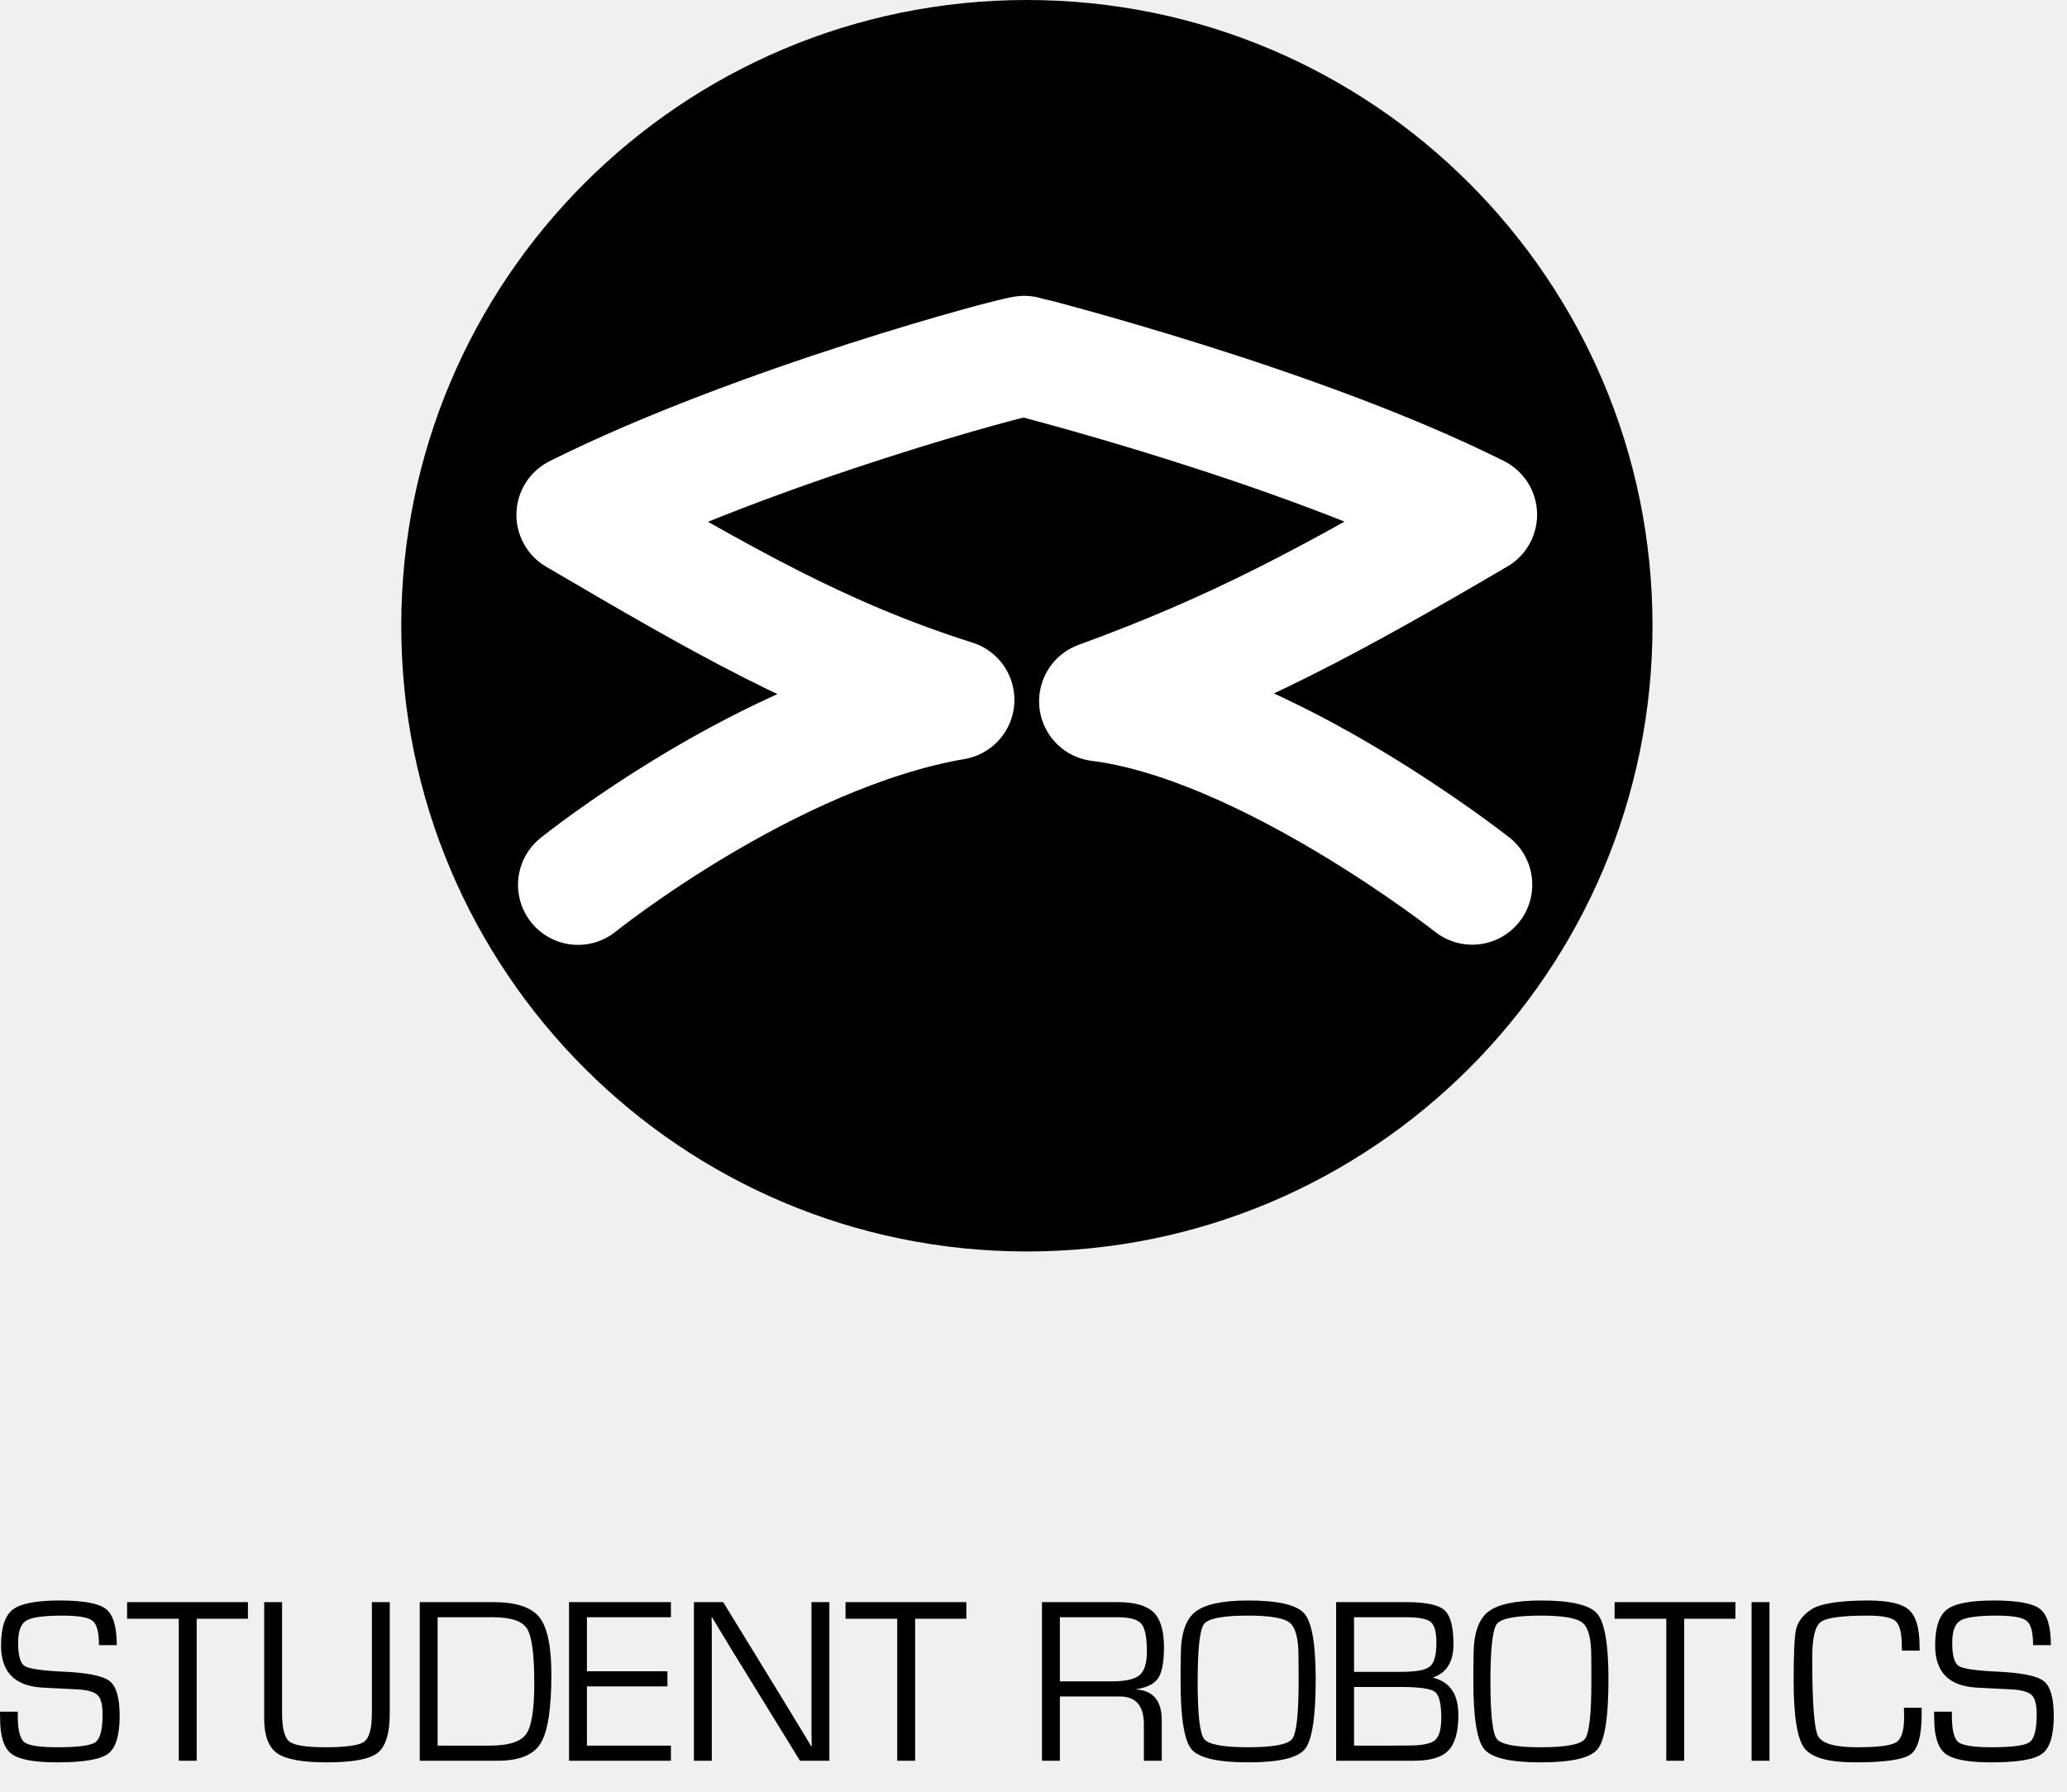
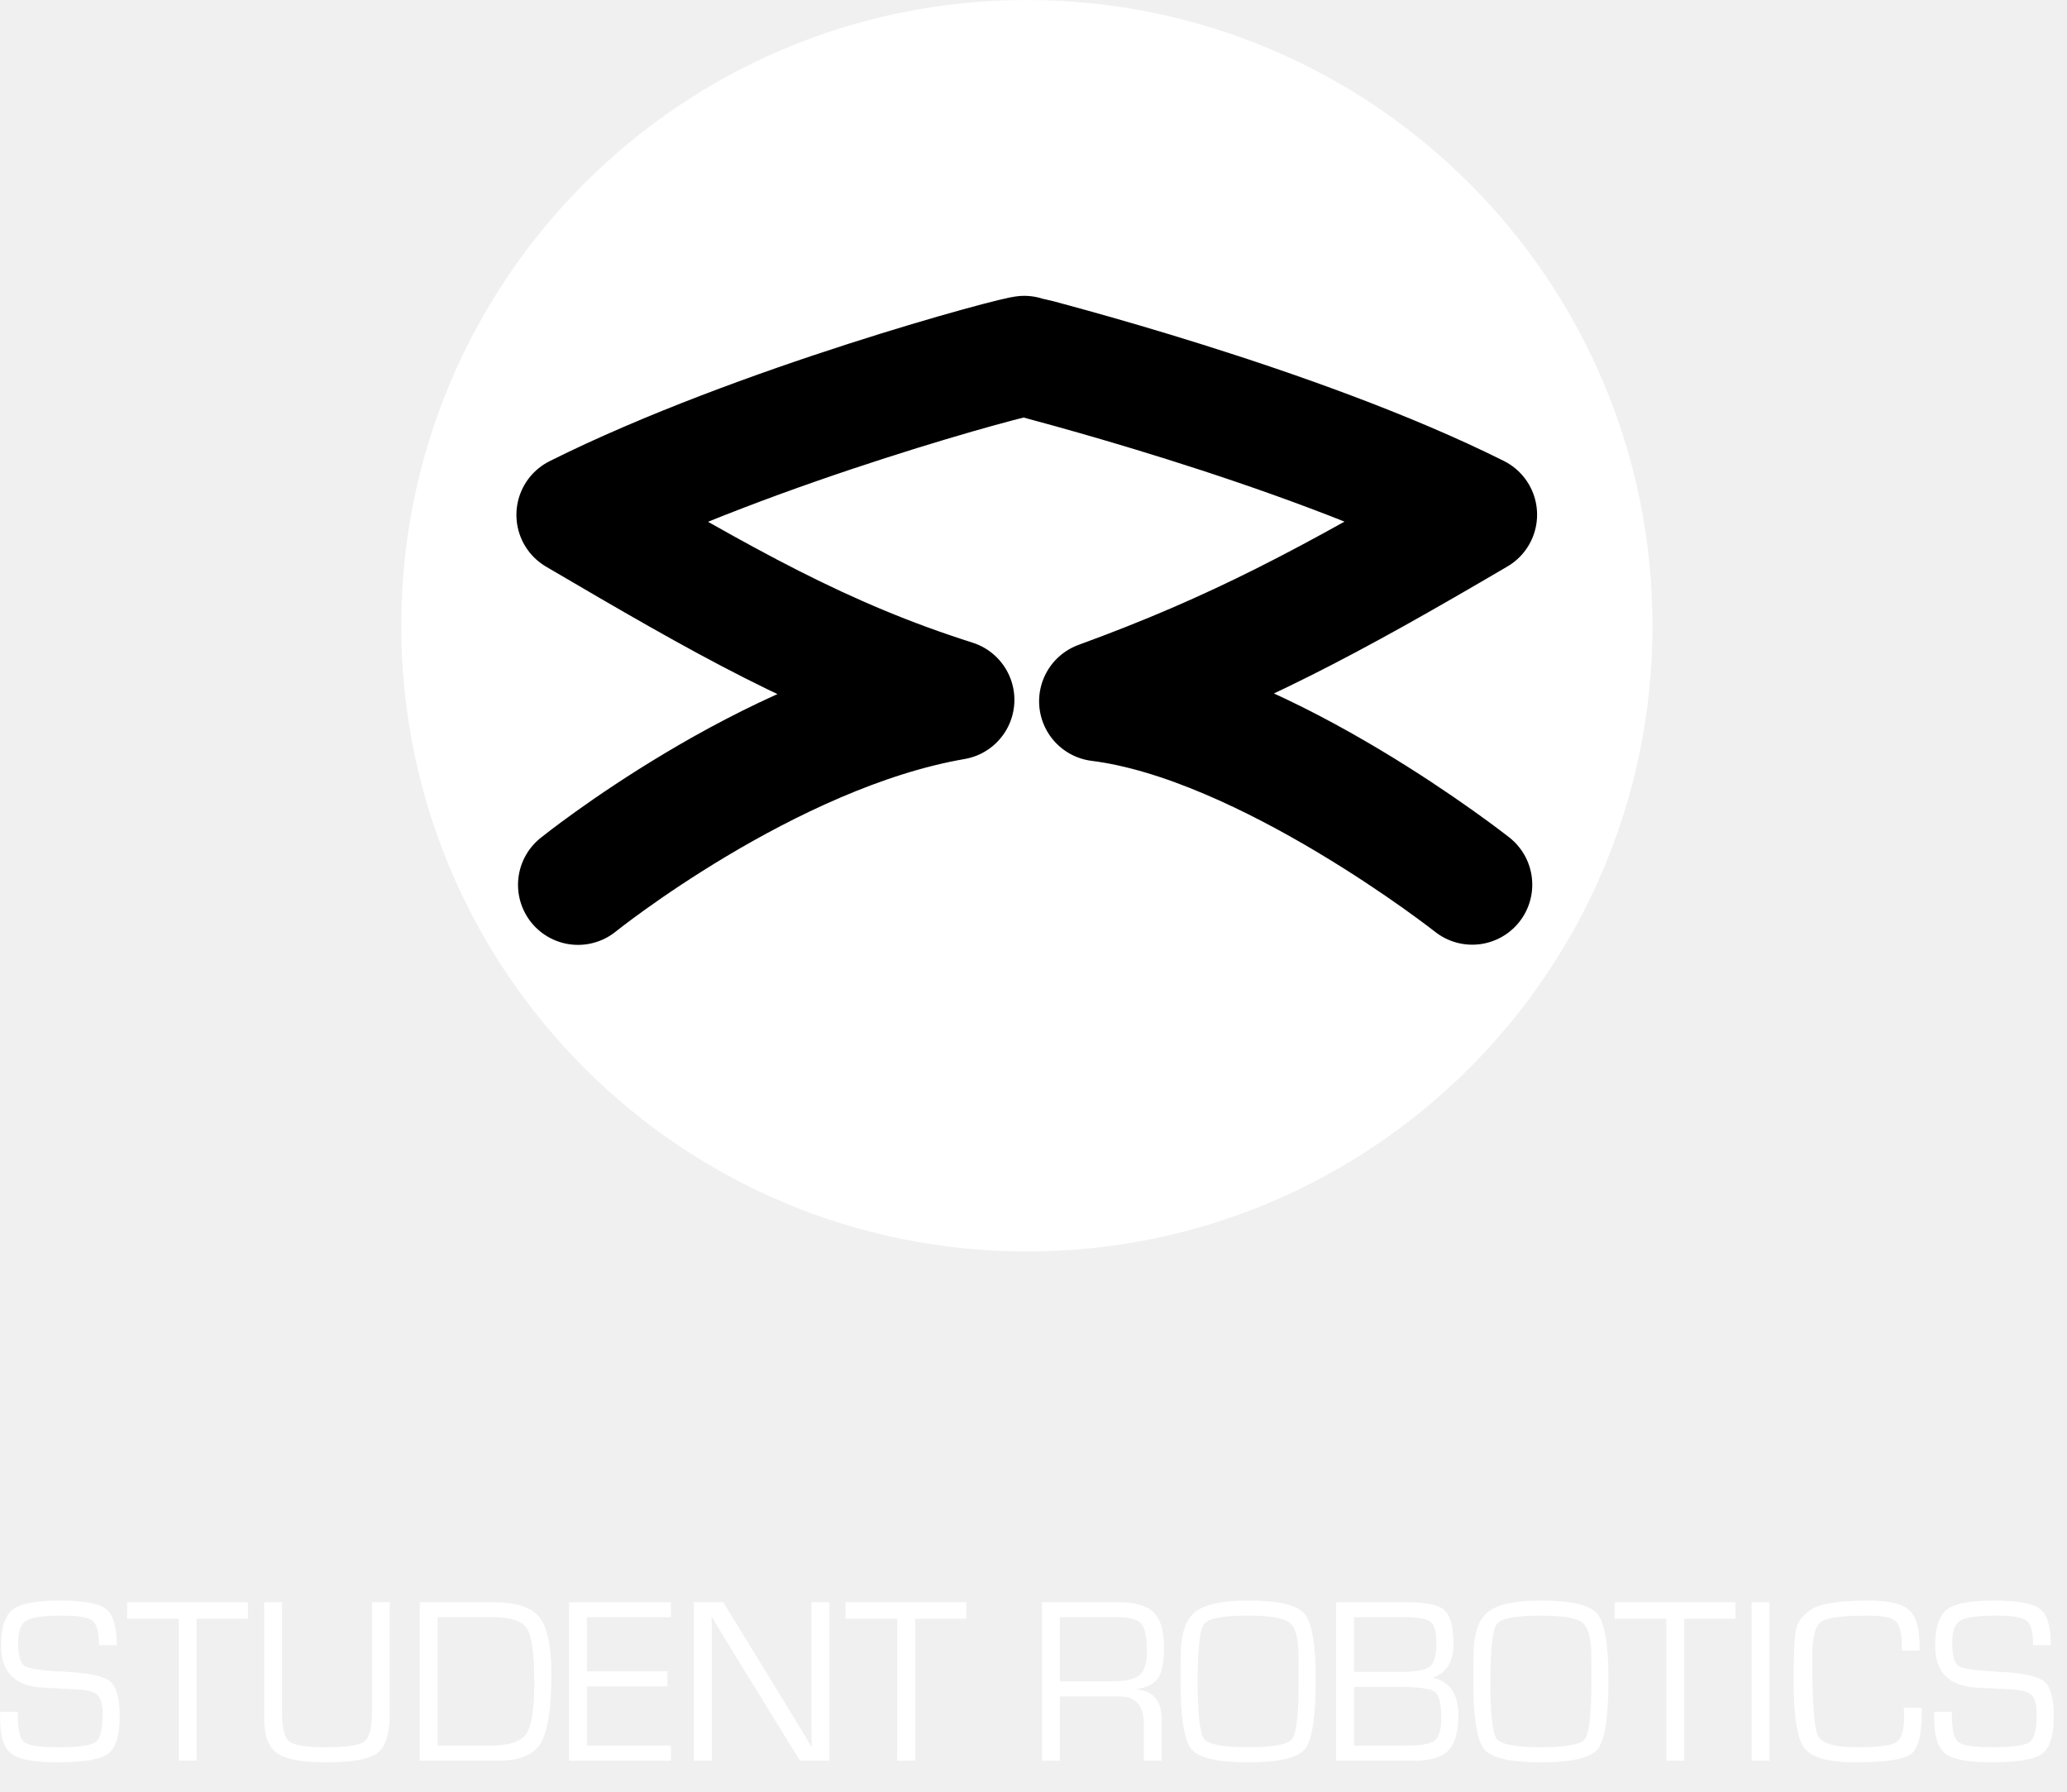
<svg xmlns="http://www.w3.org/2000/svg" width="150" height="130" id="svg7985" version="1.1">
  <defs id="defs7987" />
  <g id="layer1" transform="translate(-585.7846,-373.2201)">
    <g id="g9826" transform="matrix(0.1576008,0,0,0.1576008,482.0034,386.7804)">
      <g transform="translate(0.7545468,-329.2554)" id="layer1-0">
        <g id="g2930" transform="translate(2.5581229e-5,132.8952)">
-           <g id="g2863" transform="matrix(1.466217,0,0,1.466217,868.0509,-372.4415)" style="fill:#000000">
-             <path transform="translate(-168.9385,-22.06092)" d="m 544.472,547.791 c 0,108.51 -87.965,196.475 -196.475,196.475 -108.51,0 -196.475,-87.965 -196.475,-196.475 0,-108.51 87.965,-196.475 196.475,-196.475 108.51,0 196.475,87.965 196.475,196.475 z" id="path2266" style="fill:#000000;fill-opacity:1;fill-rule:nonzero;stroke:none" />
-             <path d="m 38.102,607.088 c 0,0 59.599,-47.982 118.188,-58.084 C 114.874,535.872 84.064,518.195 37.597,490.92 94.166,462.636 177.238,440.471 178.587,440.977 c 1.349,0.505 85.284,21.599 141.852,49.883 -46.467,27.274 -75.761,42.931 -118.693,58.589 52.528,6.566 117.178,57.579 117.178,57.579" style="fill:#000000;fill-opacity:1;stroke:#ffffff;stroke-width:37.7;stroke-linecap:round;stroke-linejoin:round;stroke-miterlimit:4;stroke-opacity:1" id="path3255" />
+           <g id="g2863" transform="matrix(1.466217,0,0,1.466217,868.0509,-372.4415)" style="fill:#ffffff">
+             <path transform="translate(-168.9385,-22.06092)" d="m 544.472,547.791 c 0,108.51 -87.965,196.475 -196.475,196.475 -108.51,0 -196.475,-87.965 -196.475,-196.475 0,-108.51 87.965,-196.475 196.475,-196.475 108.51,0 196.475,87.965 196.475,196.475 z" id="path2266" style="fill:#ffffff;fill-opacity:1;fill-rule:nonzero;stroke:none" />
+             <path d="m 38.102,607.088 c 0,0 59.599,-47.982 118.188,-58.084 C 114.874,535.872 84.064,518.195 37.597,490.92 94.166,462.636 177.238,440.471 178.587,440.977 c 1.349,0.505 85.284,21.599 141.852,49.883 -46.467,27.274 -75.761,42.931 -118.693,58.589 52.528,6.566 117.178,57.579 117.178,57.579" style="fill:#ffffff;fill-opacity:1;stroke:#000000;stroke-width:37.7;stroke-linecap:round;stroke-linejoin:round;stroke-miterlimit:4;stroke-opacity:1" id="path3255" />
          </g>
-           <g style="font-size:109.557px;font-style:normal;font-variant:normal;font-weight:normal;font-stretch:normal;text-align:start;line-height:90%;writing-mode:lr-tb;text-anchor:start;fill:#000000;fill-opacity:1;stroke:none;font-family:Eurostile;-inkscape-font-specification:Eurostile" id="text2834" transform="translate(-2.2312435e-5,81.58042)">
+           <g style="font-size:109.557px;font-style:normal;font-variant:normal;font-weight:normal;font-stretch:normal;text-align:start;line-height:90%;writing-mode:lr-tb;text-anchor:start;fill:#ffffff;fill-opacity:1;stroke:none;font-family:Eurostile;-inkscape-font-specification:Eurostile" id="text2834" transform="translate(-2.2312435e-5,81.58042)">
            <path d="m 711.515,786.114 -8.185,0 c -5e-5,-5.884 -0.981,-9.611 -2.942,-11.18 -1.962,-1.605 -6.58,-2.407 -13.855,-2.407 -8.63,7e-5 -14.194,0.767 -16.69,2.3 -2.496,1.498 -3.745,4.868 -3.745,10.11 -1e-5,5.884 0.981,9.469 2.942,10.752 1.961,1.284 7.792,2.158 17.493,2.621 11.376,0.499 18.598,1.944 21.665,4.333 3.103,2.389 4.654,7.739 4.654,16.048 -6e-5,8.987 -1.783,14.8 -5.349,17.439 -3.531,2.639 -11.359,3.959 -23.484,3.959 -10.521,0 -17.528,-1.32 -21.023,-3.959 -3.459,-2.675 -5.189,-8.042 -5.189,-16.102 l -0.053,-3.263 8.185,0 0,1.819 c -1e-5,6.526 0.999,10.592 2.996,12.197 1.997,1.569 7.115,2.354 15.353,2.354 9.451,0 15.264,-0.785 17.439,-2.354 2.175,-1.605 3.263,-5.849 3.263,-12.732 -5e-5,-4.458 -0.749,-7.418 -2.247,-8.88 -1.462,-1.498 -4.547,-2.389 -9.255,-2.675 l -8.559,-0.428 -8.131,-0.428 c -12.375,-0.856 -18.563,-7.275 -18.563,-19.258 -10e-6,-8.309 1.801,-13.855 5.403,-16.637 3.602,-2.782 10.788,-4.173 21.558,-4.173 10.913,7e-5 18.028,1.302 21.344,3.905 3.317,2.568 4.975,8.113 4.975,16.637" id="path2849" />
            <path d="m 748.319,773.97 0,65.37 -8.238,0 0,-65.37 -23.805,0 0,-7.65 55.634,0 0,7.65 -23.591,0" id="path2851" />
            <path d="m 828.988,766.321 8.238,0 0,51.141 c -7e-5,9.272 -1.872,15.371 -5.617,18.295 -3.709,2.889 -11.519,4.333 -23.431,4.333 -11.163,0 -18.759,-1.391 -22.789,-4.173 -3.994,-2.817 -5.991,-8.149 -5.991,-15.995 l 0,-2.461 0,-51.141 8.238,0 0,51.141 c -2e-5,6.919 1.123,11.27 3.37,13.053 2.247,1.747 7.775,2.621 16.583,2.621 9.558,0 15.513,-0.856 17.867,-2.568 2.354,-1.747 3.531,-6.116 3.531,-13.106 l 0,-51.141" id="path2853" />
            <path d="m 851.028,839.341 0,-73.02 33.809,0 c 10.449,8e-5 17.528,2.3 21.237,6.901 3.709,4.601 5.563,13.409 5.563,26.426 -7e-5,15.834 -1.658,26.408 -4.975,31.722 -3.281,5.314 -9.861,7.971 -19.739,7.971 l -35.895,0 m 8.238,-6.954 23.805,0 c 8.737,10e-6 14.372,-1.747 16.904,-5.242 2.532,-3.495 3.798,-11.287 3.798,-23.377 -6e-5,-13.267 -1.106,-21.665 -3.317,-25.196 -2.175,-3.531 -7.418,-5.296 -15.727,-5.296 l -25.463,0 0,59.111" id="path2855" />
            <path d="m 928.007,773.275 0,24.875 37.072,0 0,6.954 -37.072,0 0,27.282 38.677,0 0,6.954 -46.915,0 0,-73.02 46.915,0 0,6.954 -38.677,0" id="path2857" />
            <path d="m 1039.65,766.321 0,73.02 -13.534,0 -30.599,-49.696 -4.975,-8.185 -2.461,-4.066 -2.461,-4.066 -0.214,0 0.053,2.728 0.053,2.782 0,5.456 0,55.046 -8.238,0 0,-73.02 13.481,0 26.694,43.545 6.954,11.448 3.477,5.67 3.424,5.724 0.214,0 -0.054,-2.728 -0.053,-2.782 0,-5.456 0,-55.42 8.238,0" id="path2859" />
            <path d="m 1079.129,773.97 0,65.37 -8.238,0 0,-65.37 -23.805,0 0,-7.65 55.634,0 0,7.65 -23.591,0" id="path2861" />
            <path d="m 1137.545,839.341 0,-73.02 34.772,0 c 7.846,8e-5 13.373,1.551 16.583,4.654 3.21,3.103 4.814,8.488 4.814,16.155 -10e-5,6.74 -0.874,11.448 -2.621,14.123 -1.748,2.639 -5.082,4.351 -10.003,5.135 l 0,0.16 c 7.739,0.571 11.608,5.278 11.608,14.123 l 0,18.67 -8.238,0 0,-16.797 c 0,-8.523 -3.691,-12.785 -11.073,-12.785 l -2.728,0 -24.875,0 0,29.582 -8.238,0 m 8.238,-36.537 23.805,0 c 6.277,4e-5 10.556,-0.945 12.839,-2.835 2.282,-1.926 3.424,-5.528 3.424,-10.806 -10e-5,-6.598 -0.856,-10.895 -2.568,-12.892 -1.676,-1.997 -5.296,-2.996 -10.859,-2.996 l -26.64,0 0,29.529" id="path2863" />
            <path d="m 1232.497,765.572 c 13.802,7e-5 22.432,2.015 25.891,6.045 3.459,4.03 5.189,14.105 5.189,30.224 0,17.368 -1.658,28.085 -4.975,32.15 -3.317,4.066 -12.018,6.098 -26.105,6.098 -14.015,0 -22.717,-2.015 -26.105,-6.045 -3.352,-4.03 -5.029,-14.443 -5.029,-31.241 l 0,-5.135 0.107,-6.901 c 0,-9.7 2.175,-16.316 6.526,-19.846 4.386,-3.566 12.553,-5.349 24.5,-5.349 m -0.053,6.954 c -11.555,7e-5 -18.313,1.284 -20.274,3.852 -1.961,2.568 -2.942,11.377 -2.942,26.426 0,15.085 0.981,23.912 2.942,26.48 1.962,2.568 8.72,3.852 20.274,3.852 11.591,0 18.366,-1.284 20.328,-3.852 1.962,-2.568 2.942,-11.394 2.942,-26.48 l 0,-4.761 -0.053,-6.901 c 0,-8.06 -1.355,-13.177 -4.066,-15.353 -2.711,-2.175 -9.094,-3.263 -19.151,-3.263" id="path2865" />
            <path d="m 1272.993,839.341 0,-73.02 32.311,0 c 8.951,8e-5 14.8,1.23 17.546,3.691 2.782,2.461 4.173,7.668 4.173,15.62 -10e-5,8.096 -3.121,13.213 -9.361,15.353 l 0,0.16 c 7.739,1.855 11.608,7.578 11.608,17.172 -10e-5,7.739 -1.534,13.177 -4.601,16.316 -3.031,3.138 -8.327,4.708 -15.888,4.708 l -35.788,0 m 8.238,-40.923 21.665,0 c 6.883,5e-5 11.305,-0.82 13.267,-2.461 1.997,-1.64 2.996,-5.296 2.996,-10.966 0,-4.921 -0.874,-8.095 -2.621,-9.522 -1.712,-1.462 -5.51,-2.193 -11.394,-2.193 l -23.912,0 0,25.142 m 0,33.969 17.493,0 7.436,-0.053 c 6.277,10e-6 10.378,-0.802 12.304,-2.407 1.961,-1.64 2.942,-5.082 2.942,-10.324 -10e-5,-6.526 -0.981,-10.521 -2.942,-11.983 -1.962,-1.498 -7.293,-2.247 -15.995,-2.247 l -21.237,0 0,27.015" id="path2867" />
            <path d="m 1367.303,765.572 c 13.802,7e-5 22.432,2.015 25.891,6.045 3.459,4.03 5.189,14.105 5.189,30.224 -10e-5,17.368 -1.658,28.085 -4.975,32.15 -3.317,4.066 -12.018,6.098 -26.105,6.098 -14.016,0 -22.717,-2.015 -26.105,-6.045 -3.352,-4.03 -5.029,-14.443 -5.029,-31.241 l 0,-5.135 0.107,-6.901 c 0,-9.7 2.175,-16.316 6.526,-19.846 4.386,-3.566 12.553,-5.349 24.5,-5.349 m -0.053,6.954 c -11.555,7e-5 -18.313,1.284 -20.274,3.852 -1.962,2.568 -2.942,11.377 -2.942,26.426 0,15.085 0.981,23.912 2.942,26.48 1.961,2.568 8.72,3.852 20.274,3.852 11.59,0 18.366,-1.284 20.328,-3.852 1.961,-2.568 2.942,-11.394 2.942,-26.48 l 0,-4.761 -0.053,-6.901 c -10e-5,-8.06 -1.355,-13.177 -4.066,-15.353 -2.71,-2.175 -9.094,-3.263 -19.151,-3.263" id="path2869" />
            <path d="m 1433.262,773.97 0,65.37 -8.238,0 0,-65.37 -23.805,0 0,-7.65 55.634,0 0,7.65 -23.591,0" id="path2871" />
            <path d="m 1472.527,766.321 0,73.02 -8.238,0 0,-73.02 8.238,0" id="path2873" />
            <path d="m 1534.42,814.947 8.185,0 0,2.782 c 0,9.95 -1.694,16.173 -5.082,18.67 -3.388,2.461 -11.912,3.691 -25.57,3.691 -12.232,0 -20.007,-2.175 -23.324,-6.526 -3.317,-4.387 -4.975,-14.675 -4.975,-30.866 0,-12.66 0.374,-20.613 1.123,-23.859 0.749,-3.281 2.889,-6.205 6.419,-8.773 4.137,-2.996 13.07,-4.493 26.801,-4.494 9.308,7e-5 15.567,1.444 18.776,4.333 3.245,2.889 4.868,8.47 4.868,16.744 l 0.053,1.979 -8.185,0 -0.053,-2.247 c -10e-5,-5.884 -0.963,-9.665 -2.889,-11.341 -1.89,-1.676 -6.188,-2.514 -12.892,-2.514 -11.769,7e-5 -18.955,0.981 -21.558,2.942 -2.603,1.962 -3.905,7.4 -3.905,16.316 0,20.506 0.874,32.525 2.621,36.055 1.747,3.531 7.721,5.296 17.921,5.296 9.7,0 15.745,-0.767 18.135,-2.3 2.425,-1.533 3.638,-5.385 3.638,-11.555 l -0.107,-4.333" id="path2875" />
            <path d="m 1602.091,786.114 -8.185,0 c 0,-5.884 -0.981,-9.611 -2.942,-11.18 -1.962,-1.605 -6.58,-2.407 -13.855,-2.407 -8.63,7e-5 -14.194,0.767 -16.69,2.3 -2.496,1.498 -3.745,4.868 -3.745,10.11 0,5.884 0.981,9.469 2.942,10.752 1.961,1.284 7.792,2.158 17.493,2.621 11.376,0.499 18.598,1.944 21.665,4.333 3.103,2.389 4.654,7.739 4.654,16.048 -10e-5,8.987 -1.783,14.8 -5.349,17.439 -3.531,2.639 -11.359,3.959 -23.484,3.959 -10.521,0 -17.528,-1.32 -21.023,-3.959 -3.459,-2.675 -5.189,-8.042 -5.189,-16.102 l -0.053,-3.263 8.185,0 0,1.819 c 0,6.526 0.999,10.592 2.996,12.197 1.997,1.569 7.115,2.354 15.353,2.354 9.451,0 15.264,-0.785 17.439,-2.354 2.175,-1.605 3.263,-5.849 3.263,-12.732 -10e-5,-4.458 -0.749,-7.418 -2.247,-8.88 -1.462,-1.498 -4.547,-2.389 -9.255,-2.675 l -8.559,-0.428 -8.131,-0.428 c -12.375,-0.856 -18.563,-7.275 -18.563,-19.258 0,-8.309 1.801,-13.855 5.403,-16.637 3.602,-2.782 10.788,-4.173 21.558,-4.173 10.913,7e-5 18.028,1.302 21.344,3.905 3.317,2.568 4.975,8.113 4.975,16.637" id="path2877" />
          </g>
-           <g style="font-size:178.385px;font-style:normal;font-variant:normal;font-weight:normal;font-stretch:normal;fill:#000000;fill-opacity:1;stroke:none;font-family:Eurostile;-inkscape-font-specification:Eurostile" id="text9837" transform="translate(4.2687565e-5,81.58042)" />
+           <g style="font-size:178.385px;font-style:normal;font-variant:normal;font-weight:normal;font-stretch:normal;fill:#ffffff;fill-opacity:1;stroke:none;font-family:Eurostile;-inkscape-font-specification:Eurostile" id="text9837" transform="translate(4.2687565e-5,81.58042)" />
        </g>
      </g>
      <g transform="translate(0.7545468,-329.2554)" id="layer2" />
    </g>
  </g>
</svg>
